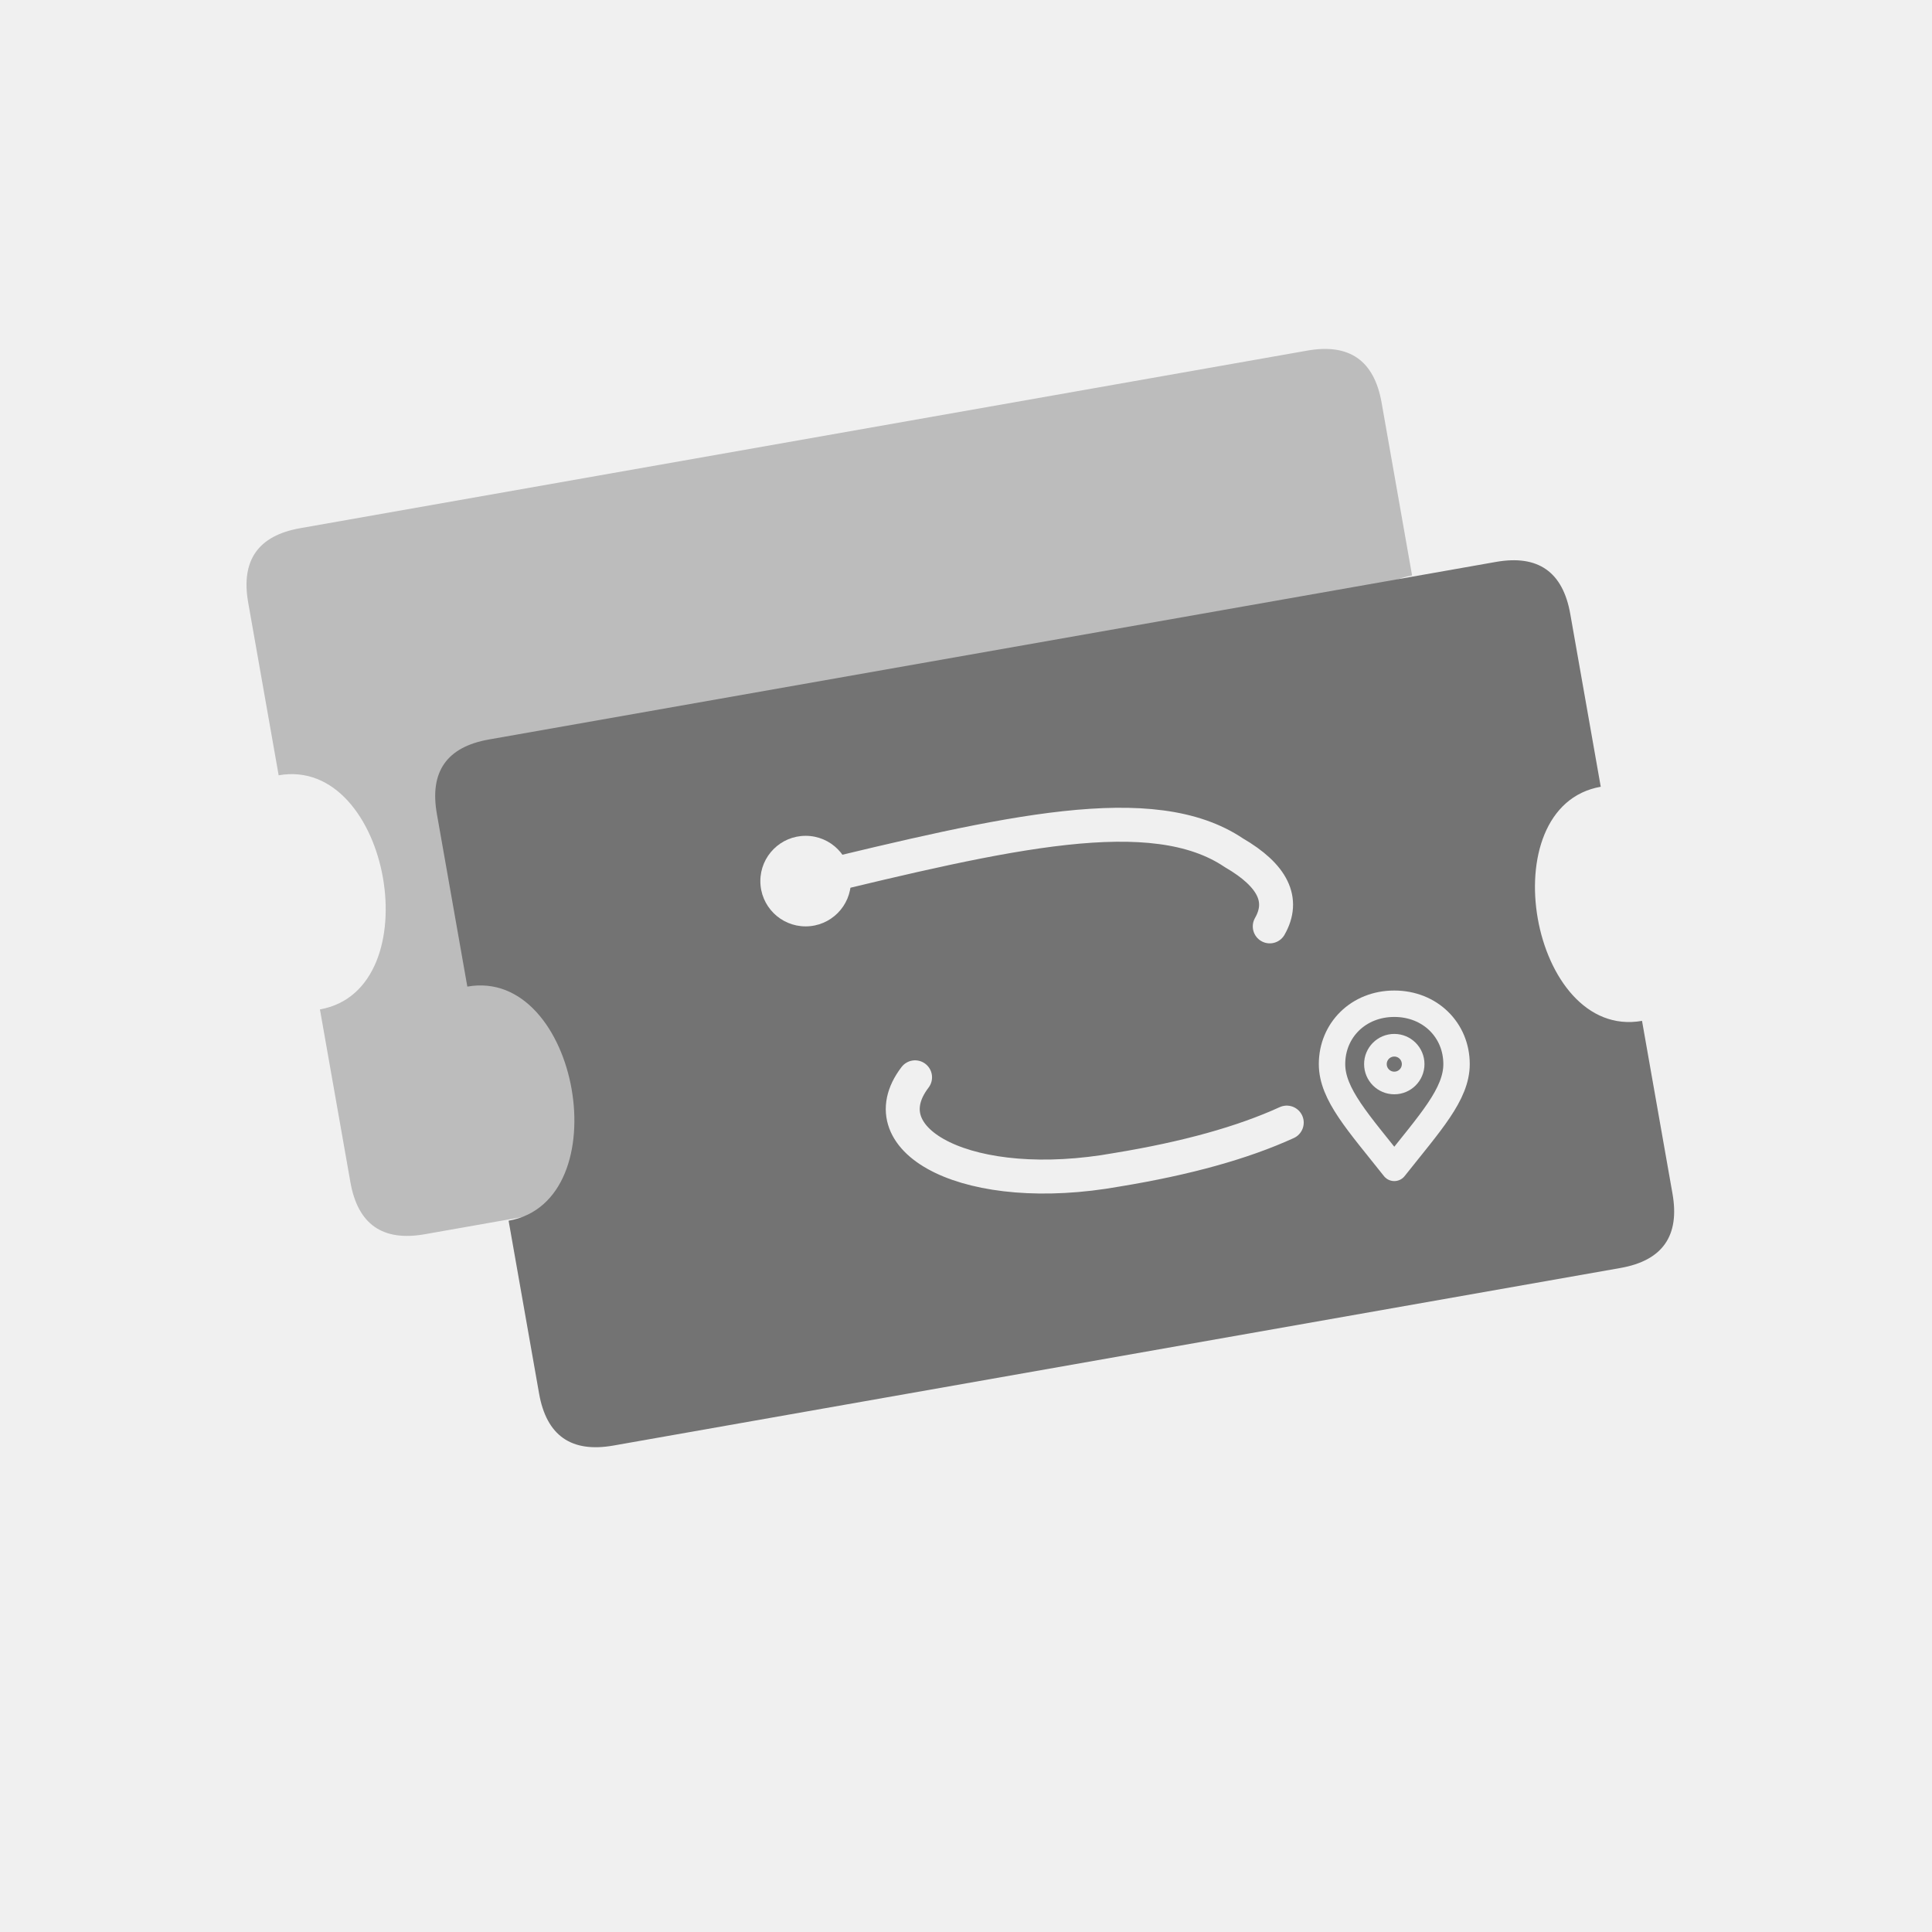
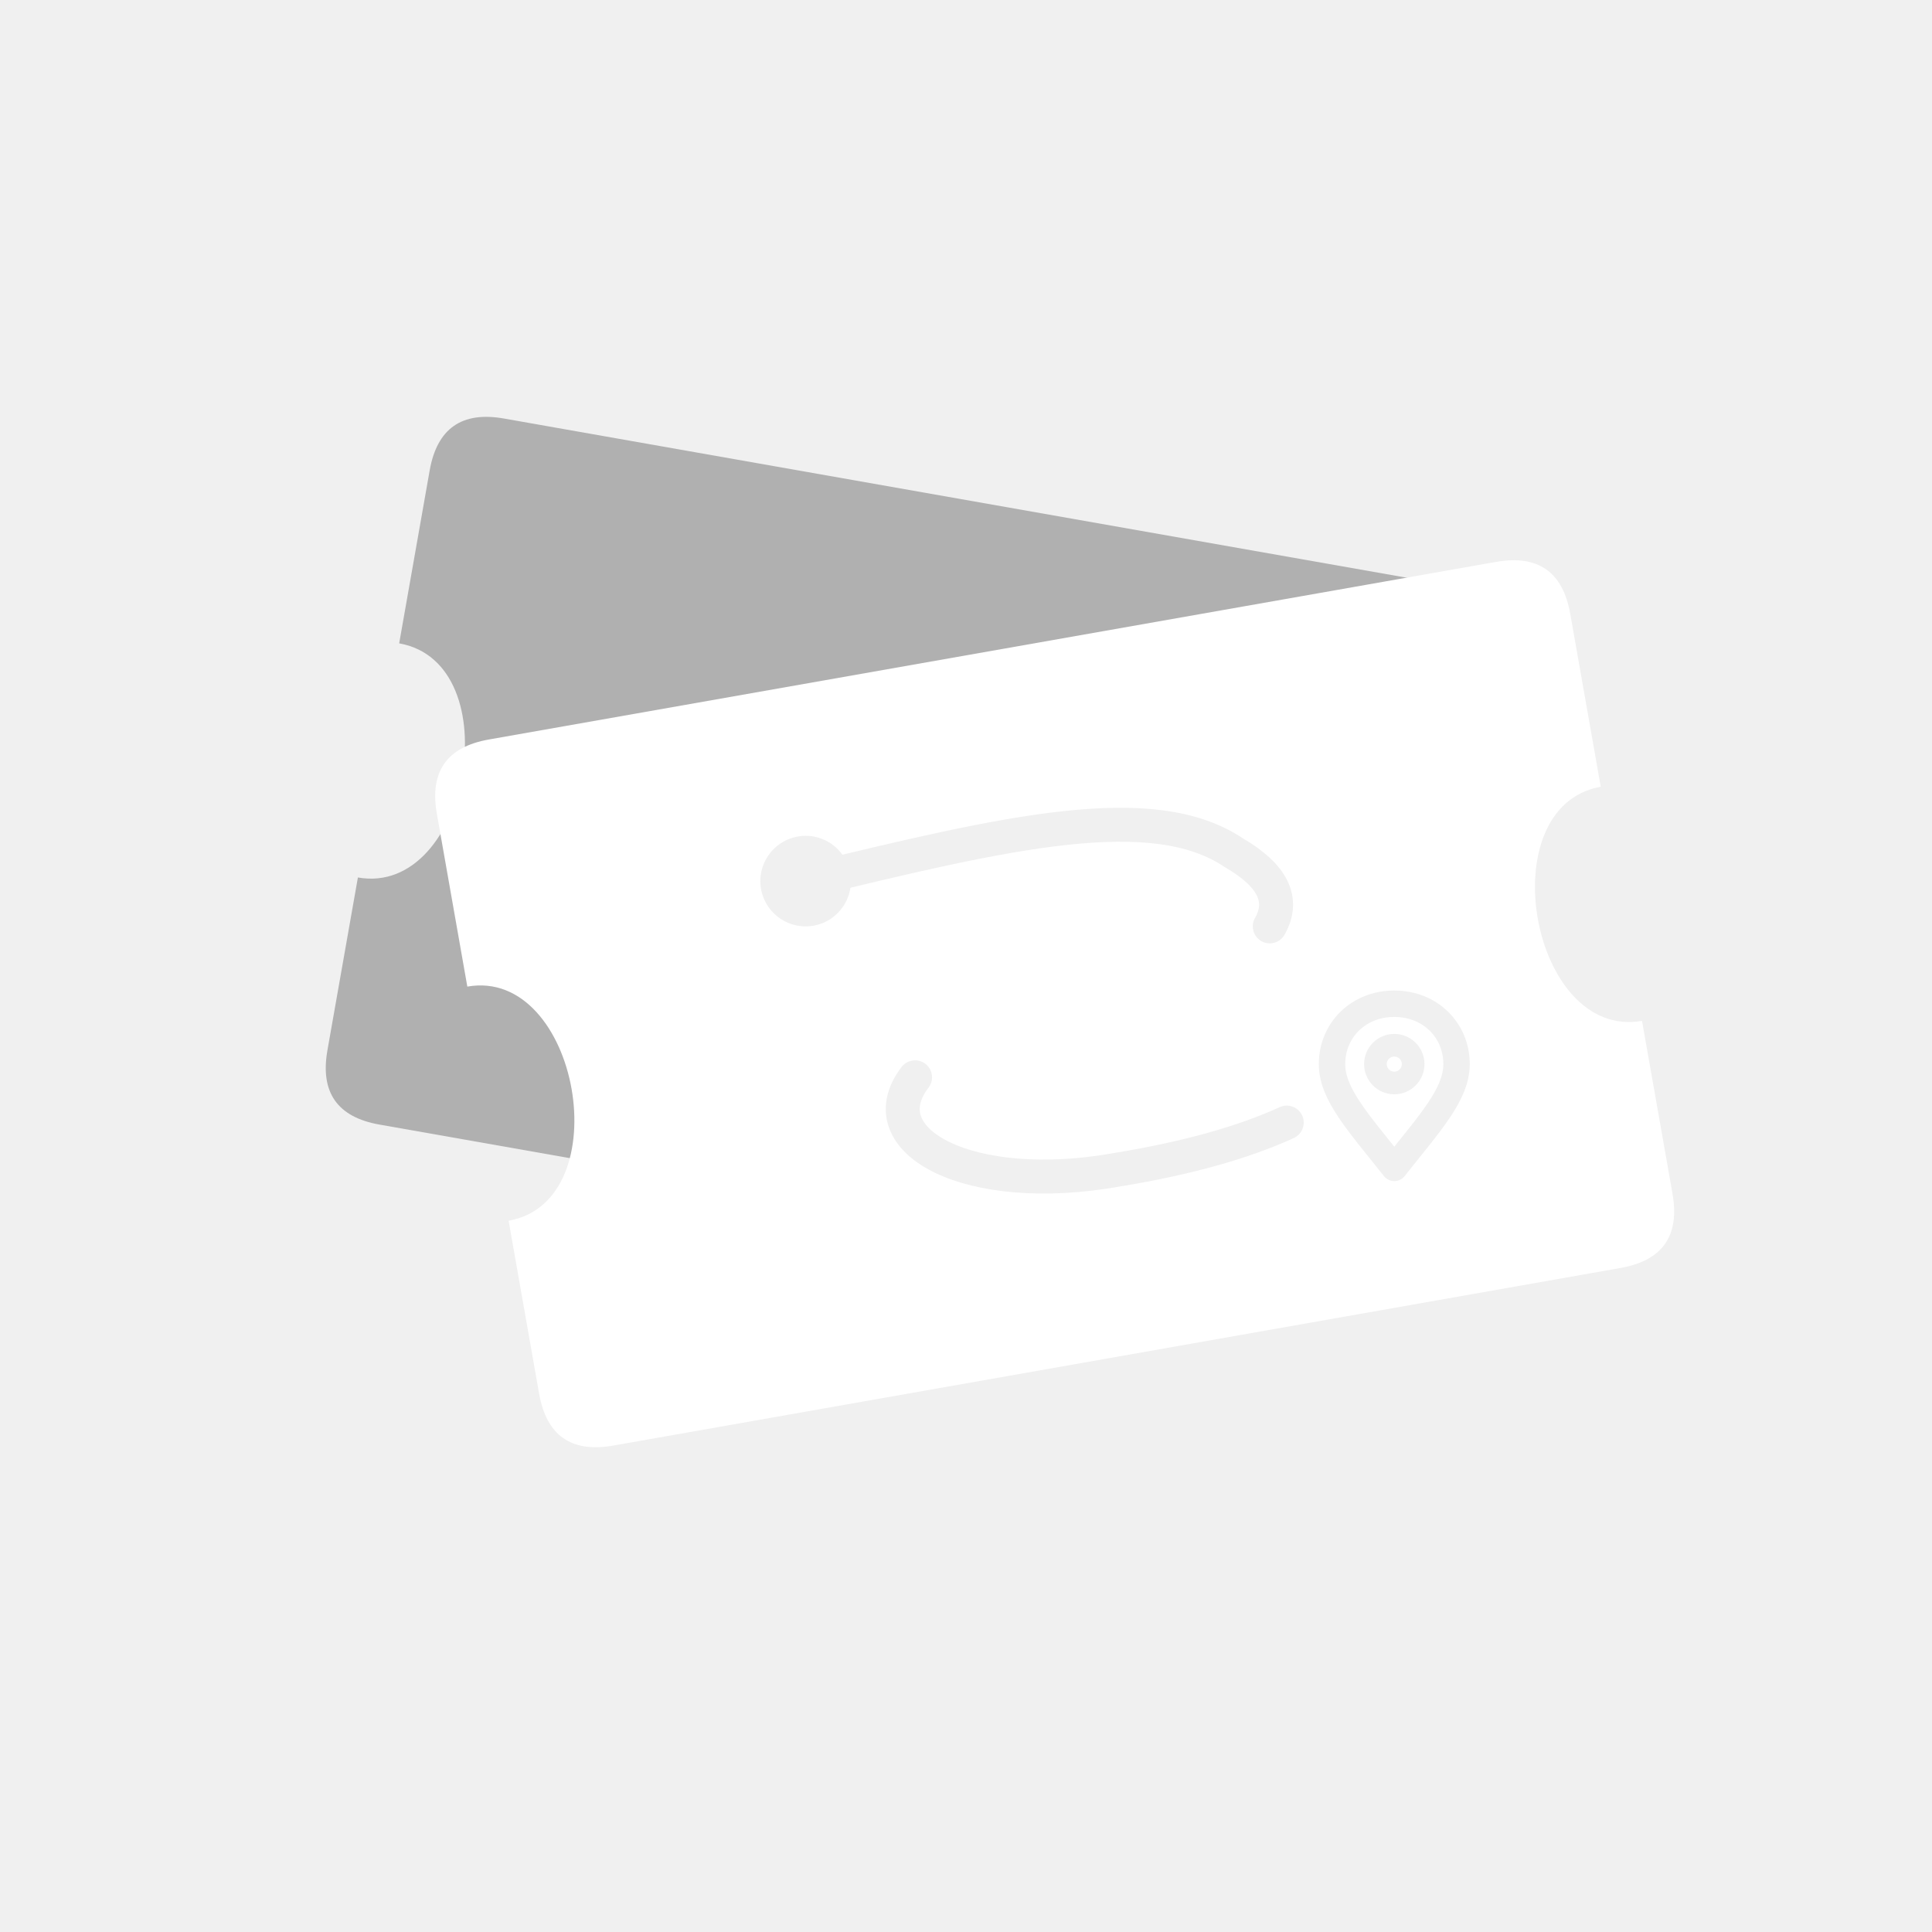
<svg xmlns="http://www.w3.org/2000/svg" viewBox="0 0 1024 1024">
  <defs>
    <mask id="journey" x="0" y="0" width="1024" height="1024" maskUnits="userSpaceOnUse" style="mask-type:luminance">
      <rect width="1024" height="1024" fill="#FFFFFF" />
      <g transform="translate(34 42)">
        <g fill="none" stroke="#000000" stroke-linecap="round" stroke-linejoin="round">
          <path d="M393 425C500 399 577 381 620 410Q651 428 639 449" stroke-width="18" />
          <path d="M451 529C425 563 480 592 558 578Q613 569 648 553" stroke-width="18" />
          <path d="M705 490C686 490 672 504 672 522C672 538 686 553 705 577C724 553 738 538 738 522C738 504 724 490 705 490Z" stroke-width="14" />
          <circle cx="705" cy="522" r="10" stroke-width="12" />
        </g>
        <circle cx="393" cy="425" r="24" fill="#000000" />
      </g>
    </mask>
  </defs>
  <g mask="url(#journey)">
-     <g transform="translate(-66 -70) rotate(-10 525 490)" fill="#BCBCBC">
+     <g transform="translate(-24 -34) rotate(10 525 490)" fill="#B0B0B0">
      <path d="M254 300H796Q830 300 830 334V427C770 427 770 553 830 553V646Q830 680 796 680H254Q220 680 220 646V553C280 553 280 427 220 427V334Q220 300 254 300Z" />
    </g>
-     <g transform="translate(34 42) rotate(-10 525 490)" fill="#737373">
+     <g transform="translate(34 42) rotate(-10 525 490)" fill="#FFFFFF">
      <path d="M254 300H796Q830 300 830 334V427C770 427 770 553 830 553V646Q830 680 796 680H254Q220 680 220 646V553C280 553 280 427 220 427V334Q220 300 254 300Z" />
    </g>
  </g>
</svg>
